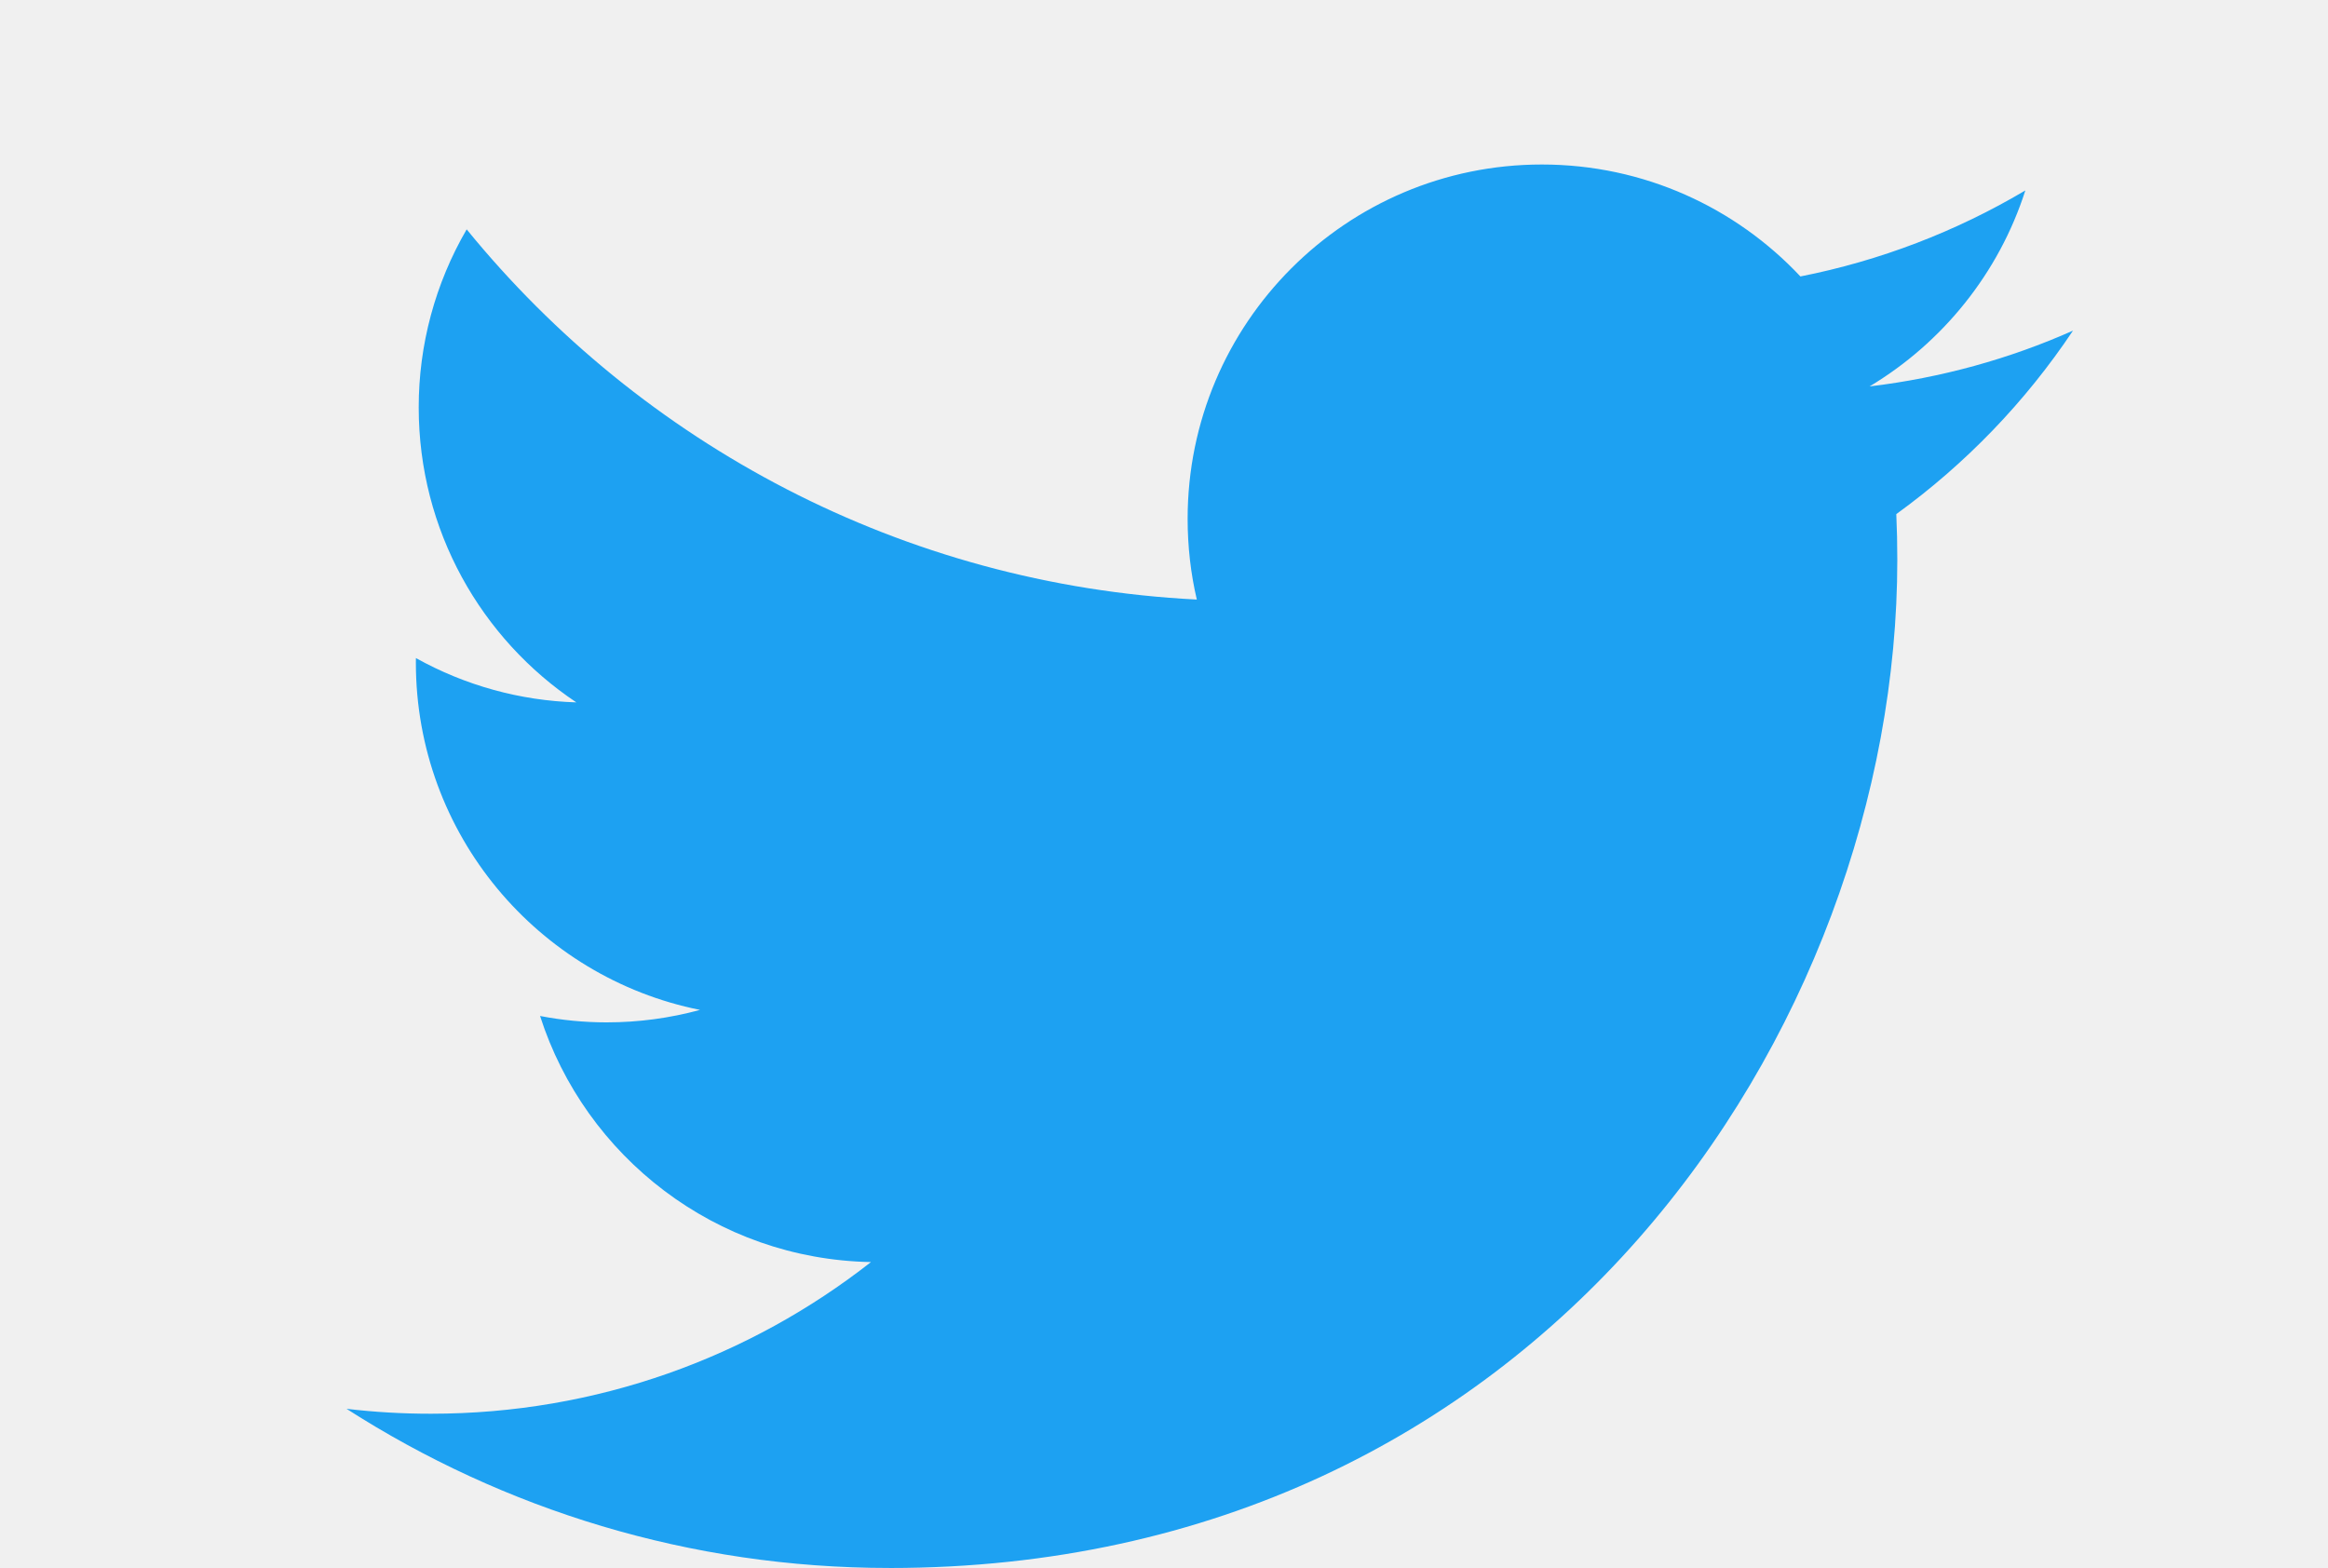
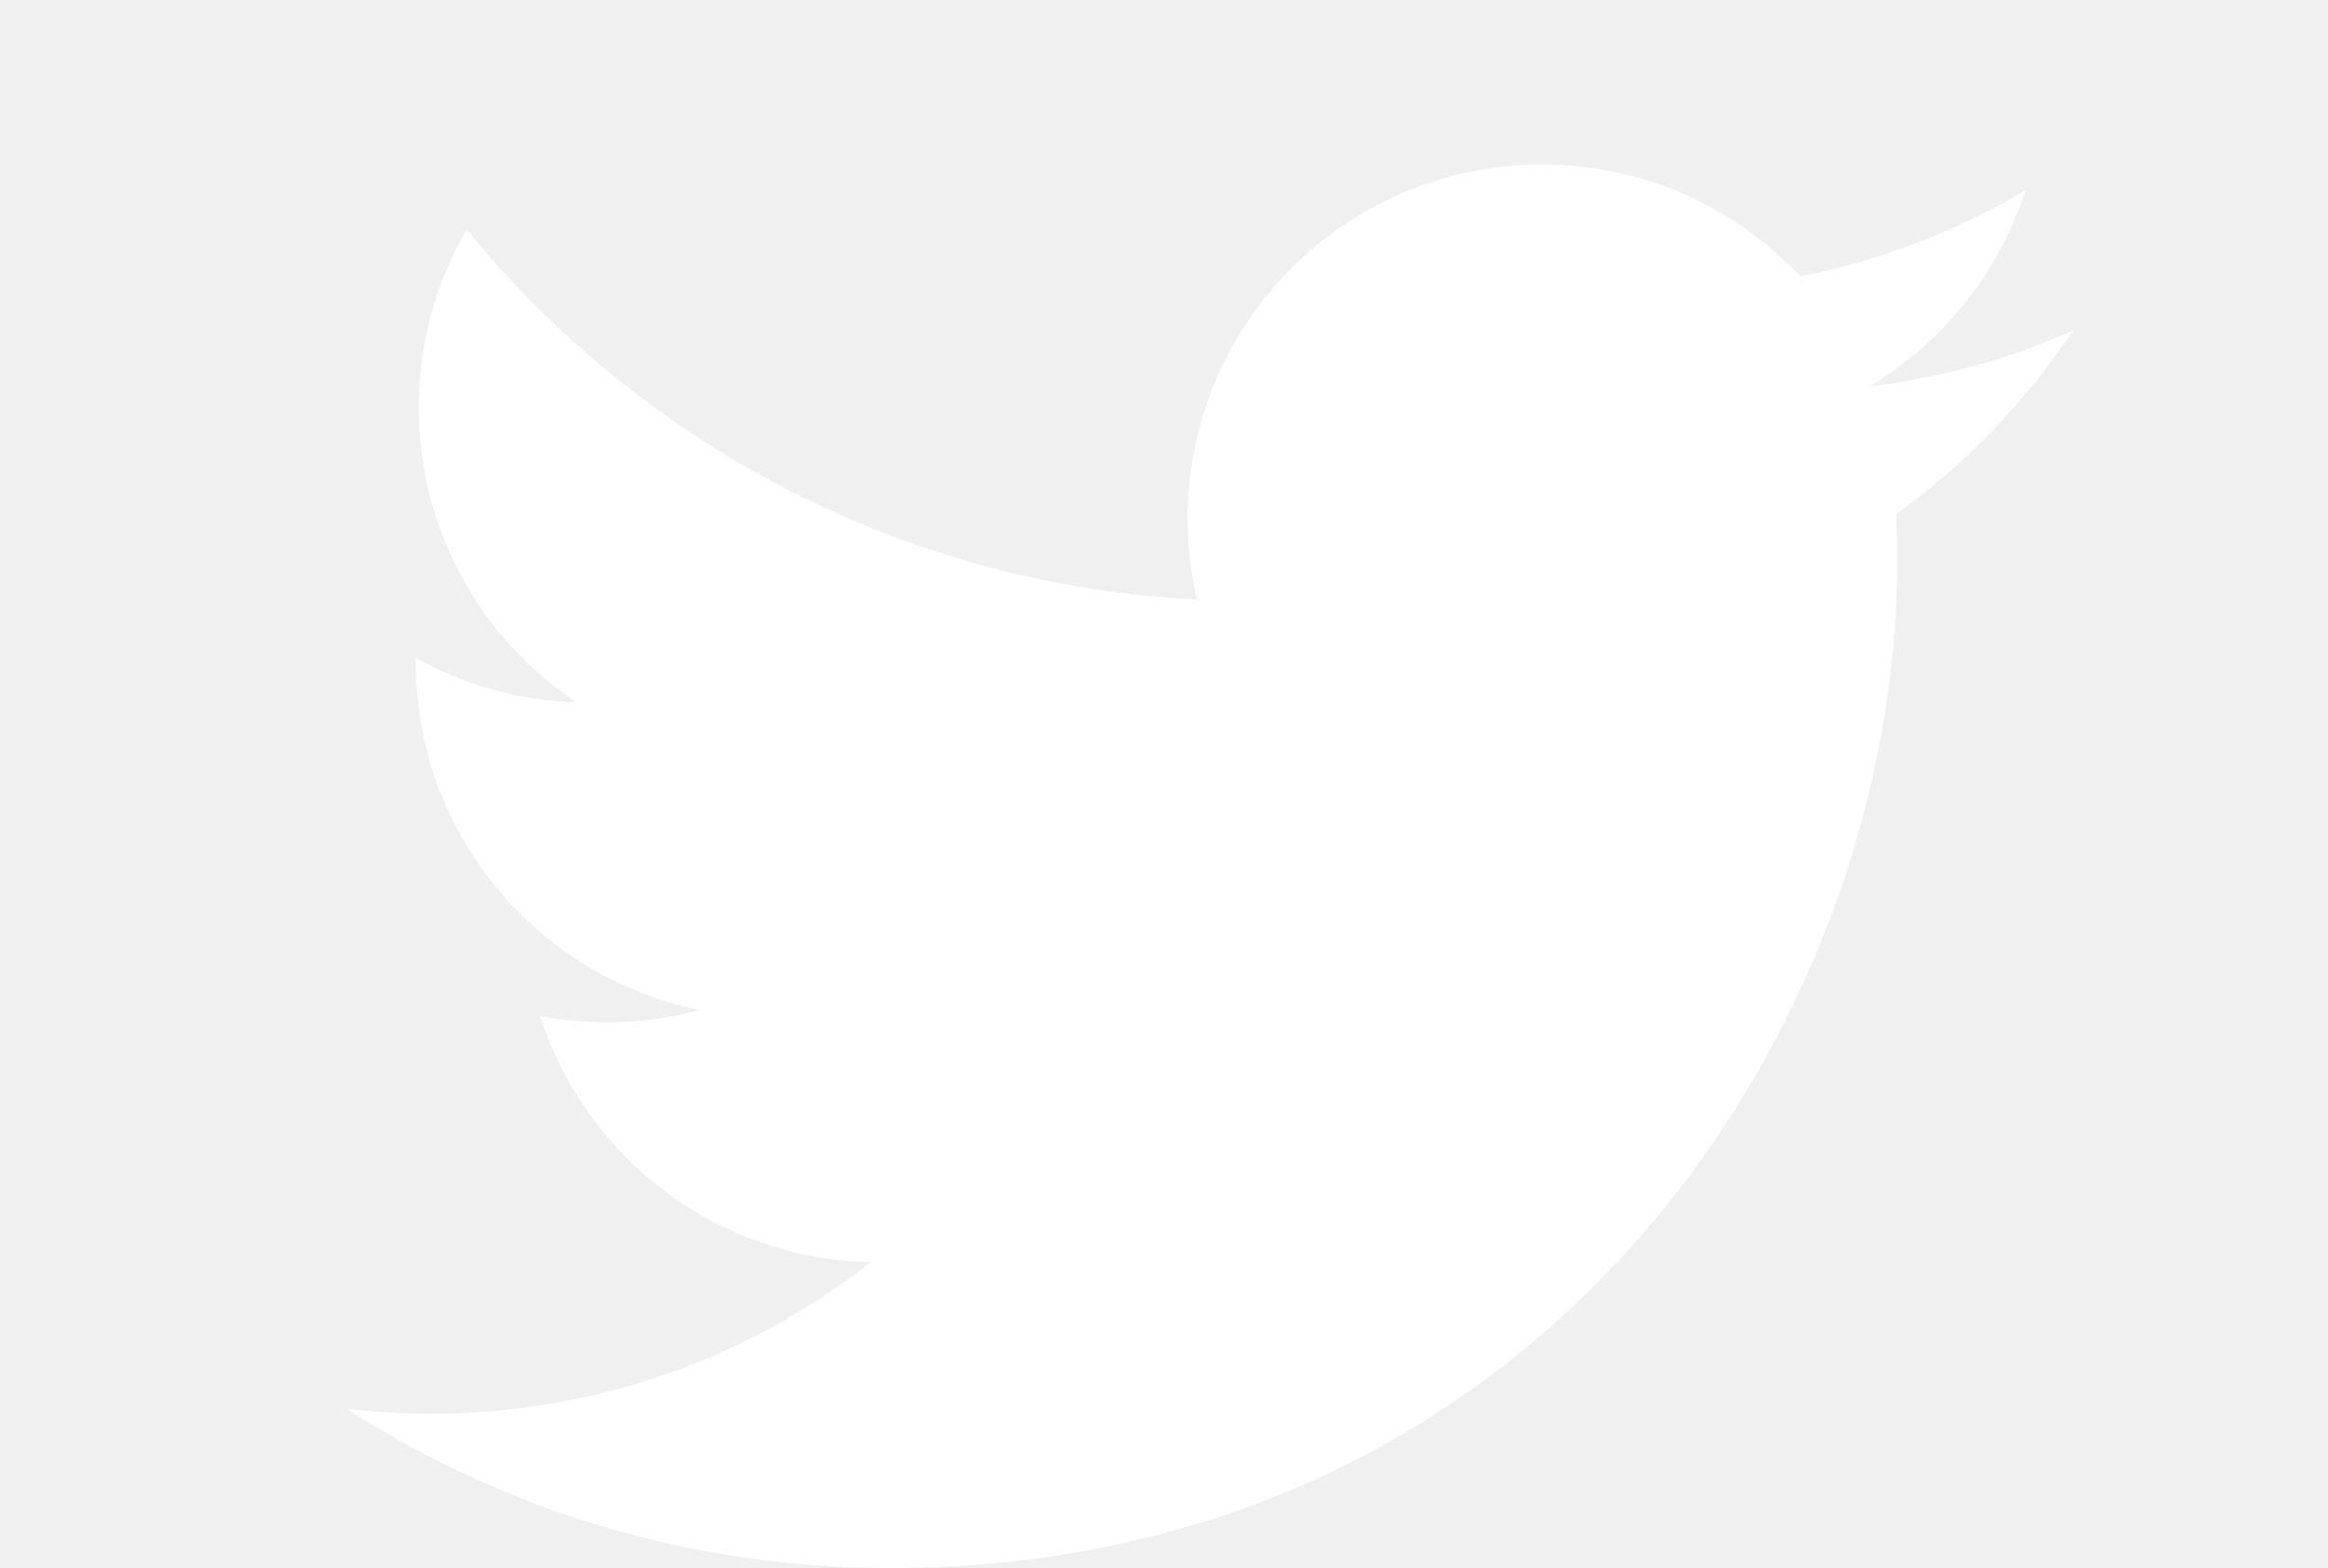
<svg xmlns="http://www.w3.org/2000/svg" clip-rule="evenodd" fill-rule="evenodd" height="1684" stroke-linejoin="round" stroke-miterlimit="2" viewBox="-89.009 -46.884 643.937 446.884" width="2500">
-   <path d="m154.729 400c185.669 0 287.205-153.876 287.205-287.312 0-4.37-.089-8.72-.286-13.052a205.304 205.304 0 0 0 50.352-52.29c-18.087 8.044-37.55 13.458-57.968 15.899 20.841-12.501 36.84-32.278 44.389-55.852a202.42 202.42 0 0 1 -64.098 24.511c-18.42-19.628-44.644-31.904-73.682-31.904-55.744 0-100.948 45.222-100.948 100.965 0 7.925.887 15.631 2.619 23.025-83.895-4.223-158.287-44.405-208.074-105.504a100.739 100.739 0 0 0 -13.668 50.754c0 35.034 17.82 65.961 44.92 84.055a100.172 100.172 0 0 1 -45.716-12.63c-.015.424-.015.837-.015 1.29 0 48.903 34.794 89.734 80.982 98.986a101.036 101.036 0 0 1 -26.617 3.553c-6.493 0-12.821-.639-18.971-1.82 12.851 40.122 50.115 69.319 94.296 70.135-34.549 27.089-78.07 43.224-125.371 43.224a204.9 204.9 0 0 1 -24.078-1.399c44.674 28.645 97.72 45.359 154.734 45.359" fill="#1da1f2" fill-rule="nonzero" />
+   <path d="m154.729 400c185.669 0 287.205-153.876 287.205-287.312 0-4.37-.089-8.72-.286-13.052a205.304 205.304 0 0 0 50.352-52.29c-18.087 8.044-37.55 13.458-57.968 15.899 20.841-12.501 36.84-32.278 44.389-55.852a202.42 202.42 0 0 1 -64.098 24.511c-18.42-19.628-44.644-31.904-73.682-31.904-55.744 0-100.948 45.222-100.948 100.965 0 7.925.887 15.631 2.619 23.025-83.895-4.223-158.287-44.405-208.074-105.504a100.739 100.739 0 0 0 -13.668 50.754c0 35.034 17.82 65.961 44.92 84.055a100.172 100.172 0 0 1 -45.716-12.63c-.015.424-.015.837-.015 1.29 0 48.903 34.794 89.734 80.982 98.986a101.036 101.036 0 0 1 -26.617 3.553c-6.493 0-12.821-.639-18.971-1.82 12.851 40.122 50.115 69.319 94.296 70.135-34.549 27.089-78.07 43.224-125.371 43.224a204.9 204.9 0 0 1 -24.078-1.399c44.674 28.645 97.72 45.359 154.734 45.359" fill="#ffffff" fill-rule="nonzero" />
</svg>
